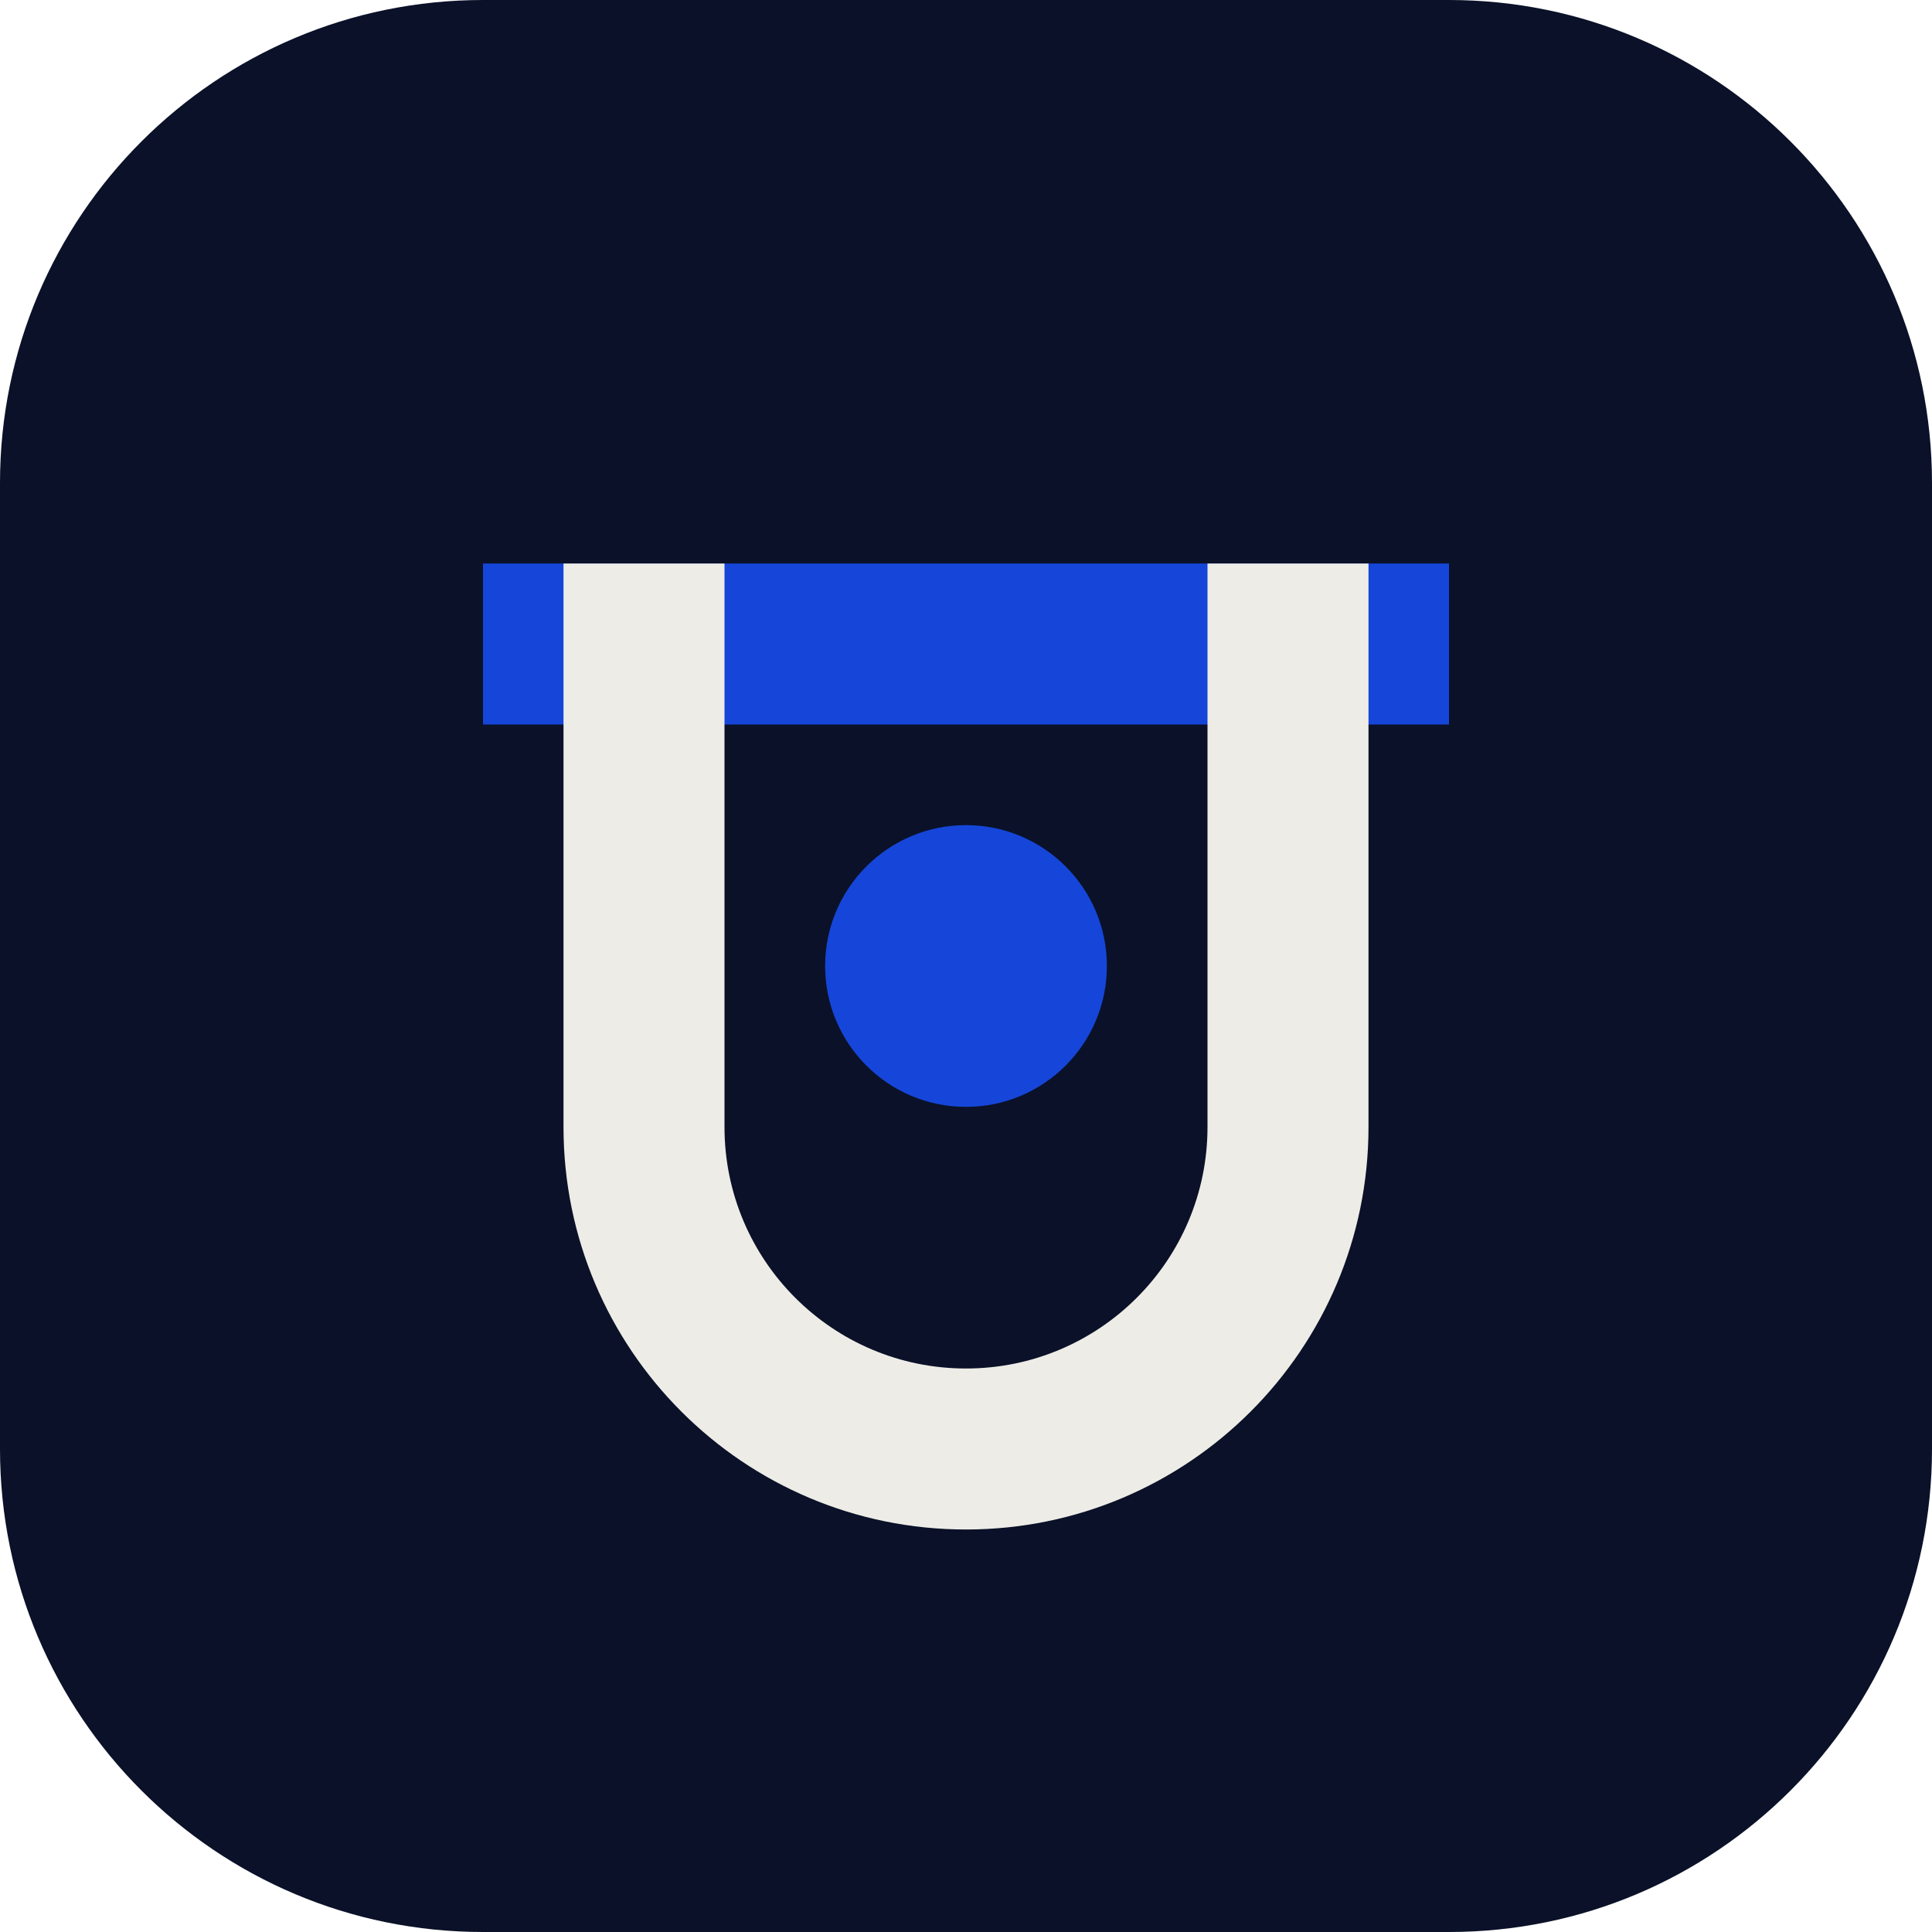
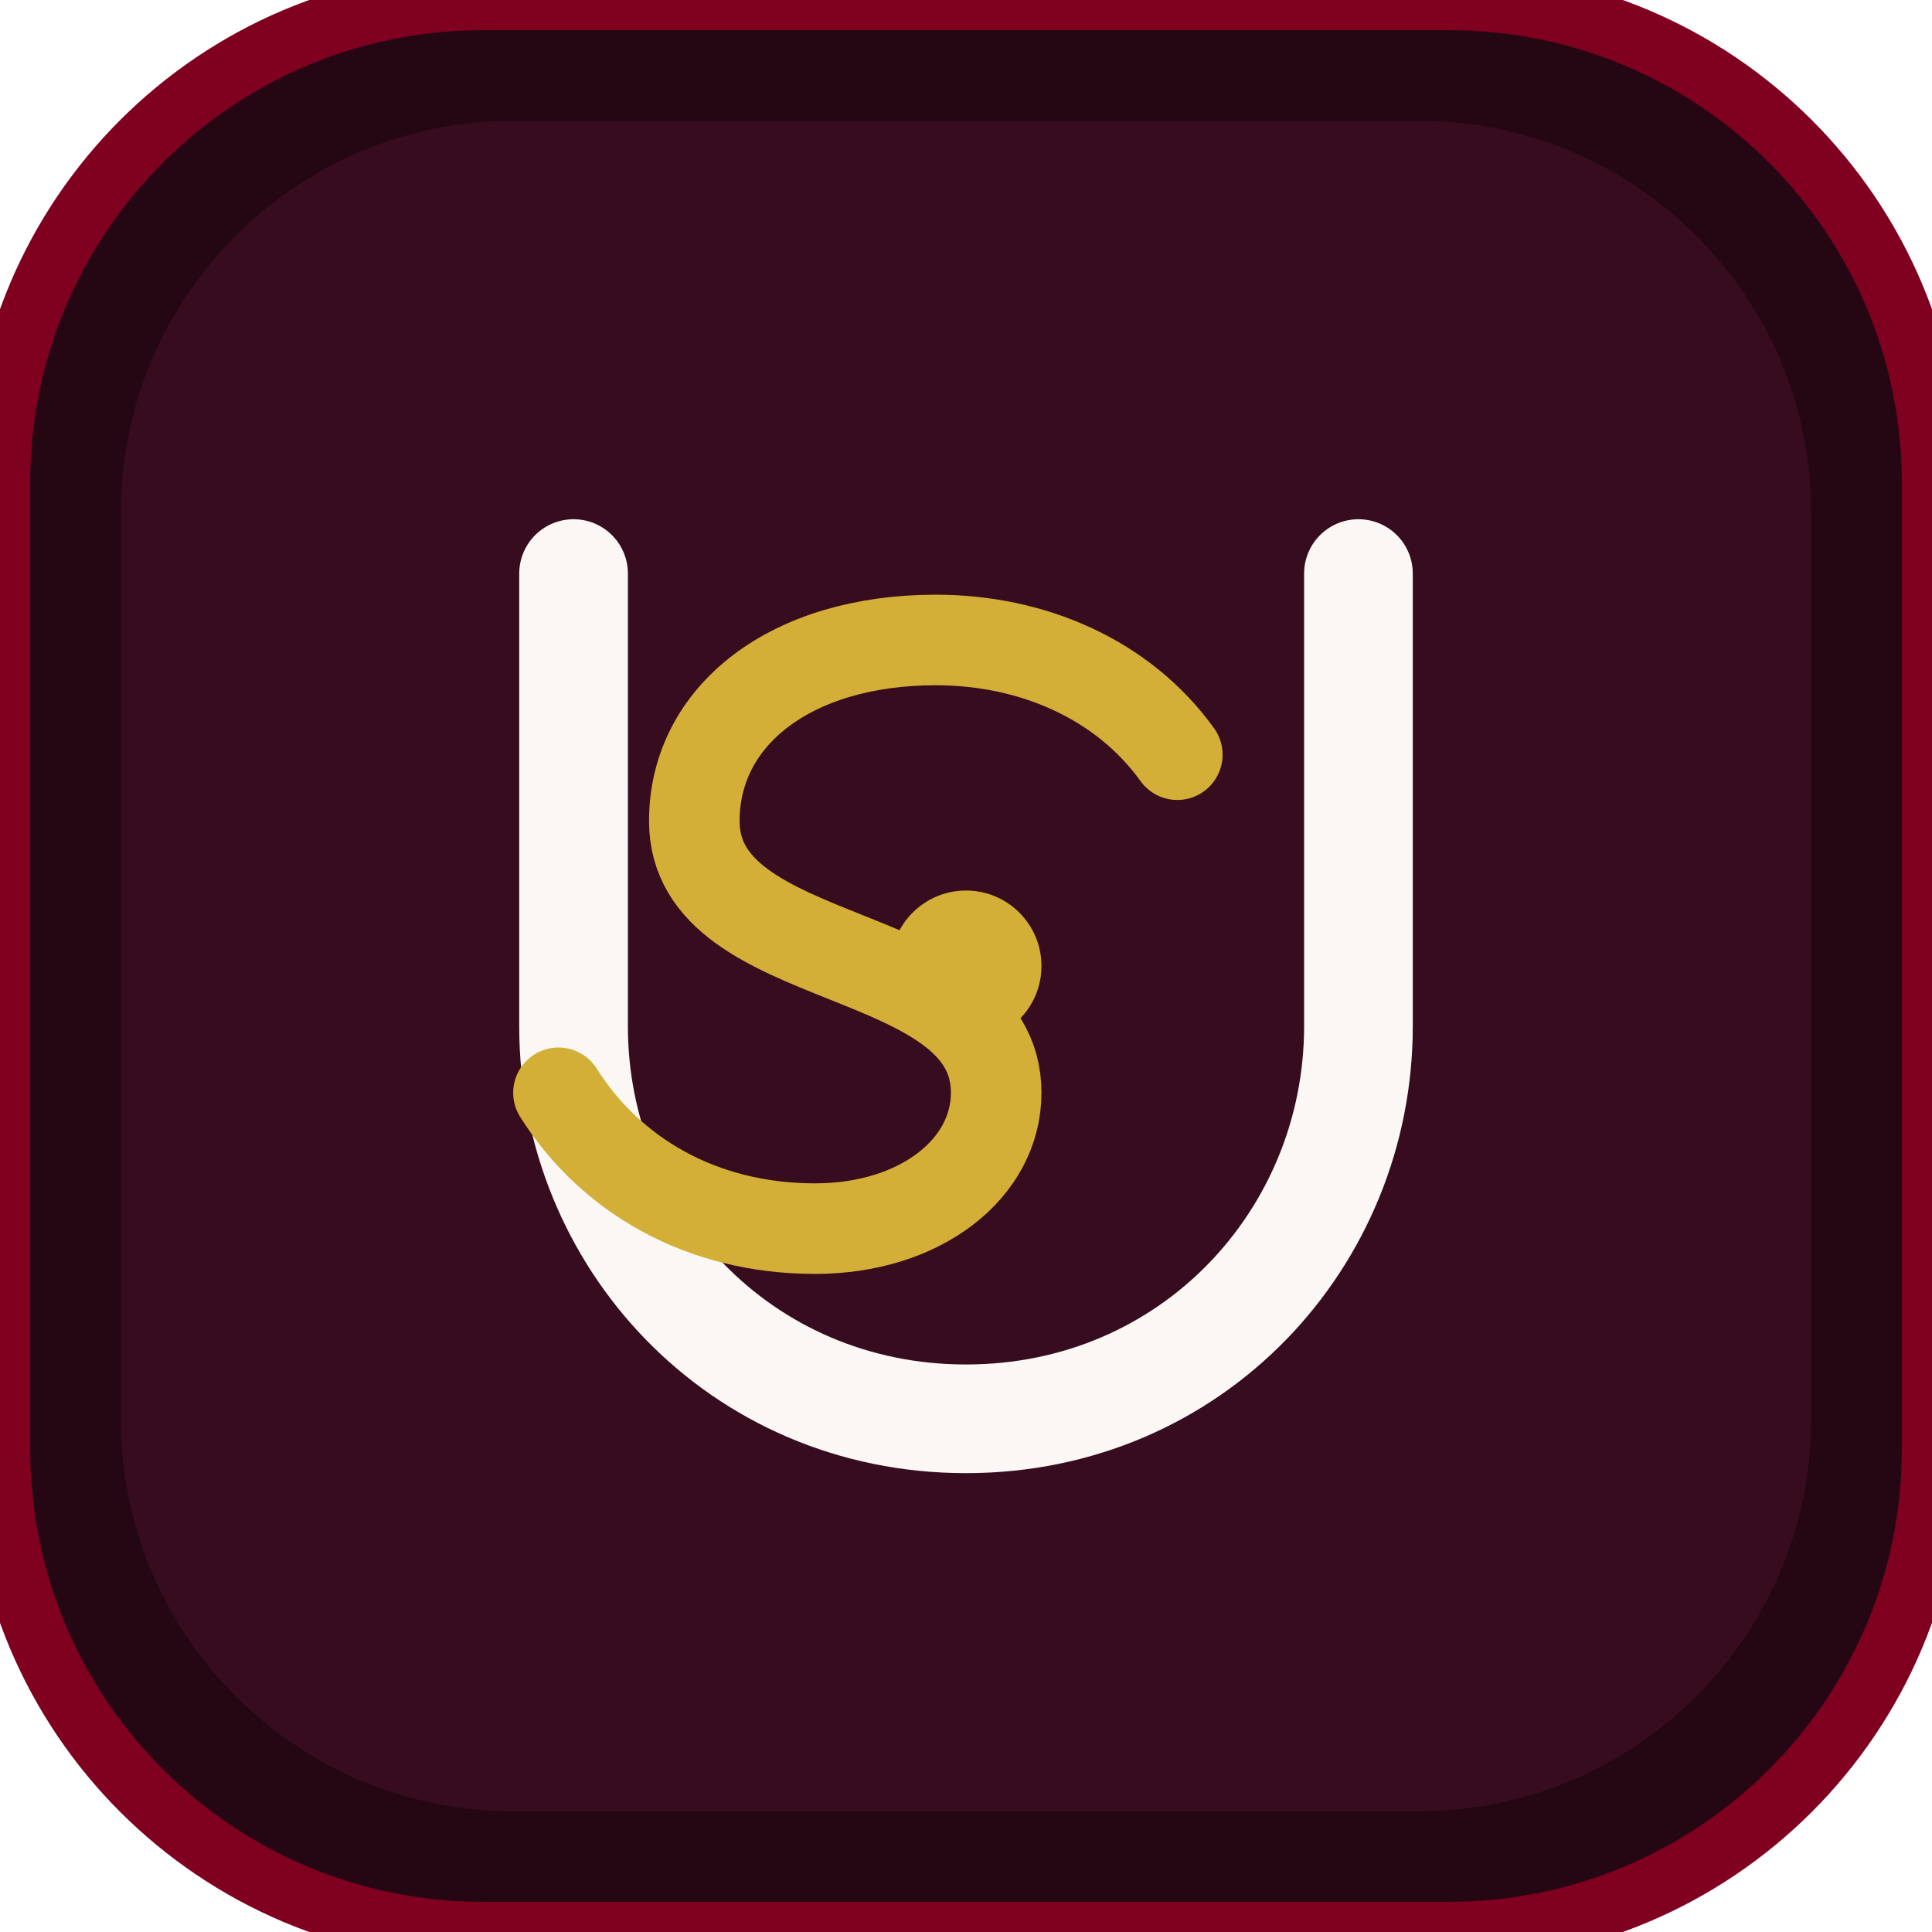
- <svg xmlns="http://www.w3.org/2000/svg" viewBox="0 0 48 48" fill="none">
-   <rect width="48" height="48" rx="12" fill="#0A1128" />
-   <path d="M12 14h24v4H12z" fill="#1546D9" />
-   <path d="M14 14v14c0 5.523 4.477 10 10 10s10-4.477 10-10V14h-4v14c0 3.314-2.686 6-6 6s-6-2.686-6-6V14h-4z" fill="#EDECE6" />
-   <circle cx="24" cy="24" r="3.5" fill="#1546D9" />
+ <svg xmlns="http://www.w3.org/2000/svg" viewBox="0 0 64 64" fill="none">
+   <rect width="64" height="64" rx="16" fill="#240713" stroke="#800020" stroke-width="2" />
+   <rect x="4" y="4" width="56" height="56" rx="13" fill="#360C1E" />
+   <path d="M19 19v15c0 7 5.5 13 13 13s13-6 13-13V19" stroke="#FAF7F5" stroke-width="3.6" stroke-linecap="round" stroke-linejoin="round" />
+   <path d="M39 25c-1.8-2.5-4.8-3.8-8-3.8-4.8 0-8 2.5-8 6 0 5 10 4 10 9 0 2.5-2.5 4.5-6 4.5-3.8 0-6.8-1.8-8.5-4.5" stroke="#D4AF37" stroke-width="3" stroke-linecap="round" stroke-linejoin="round" />
+   <circle cx="32" cy="32" r="2.5" fill="#D4AF37" />
</svg>
